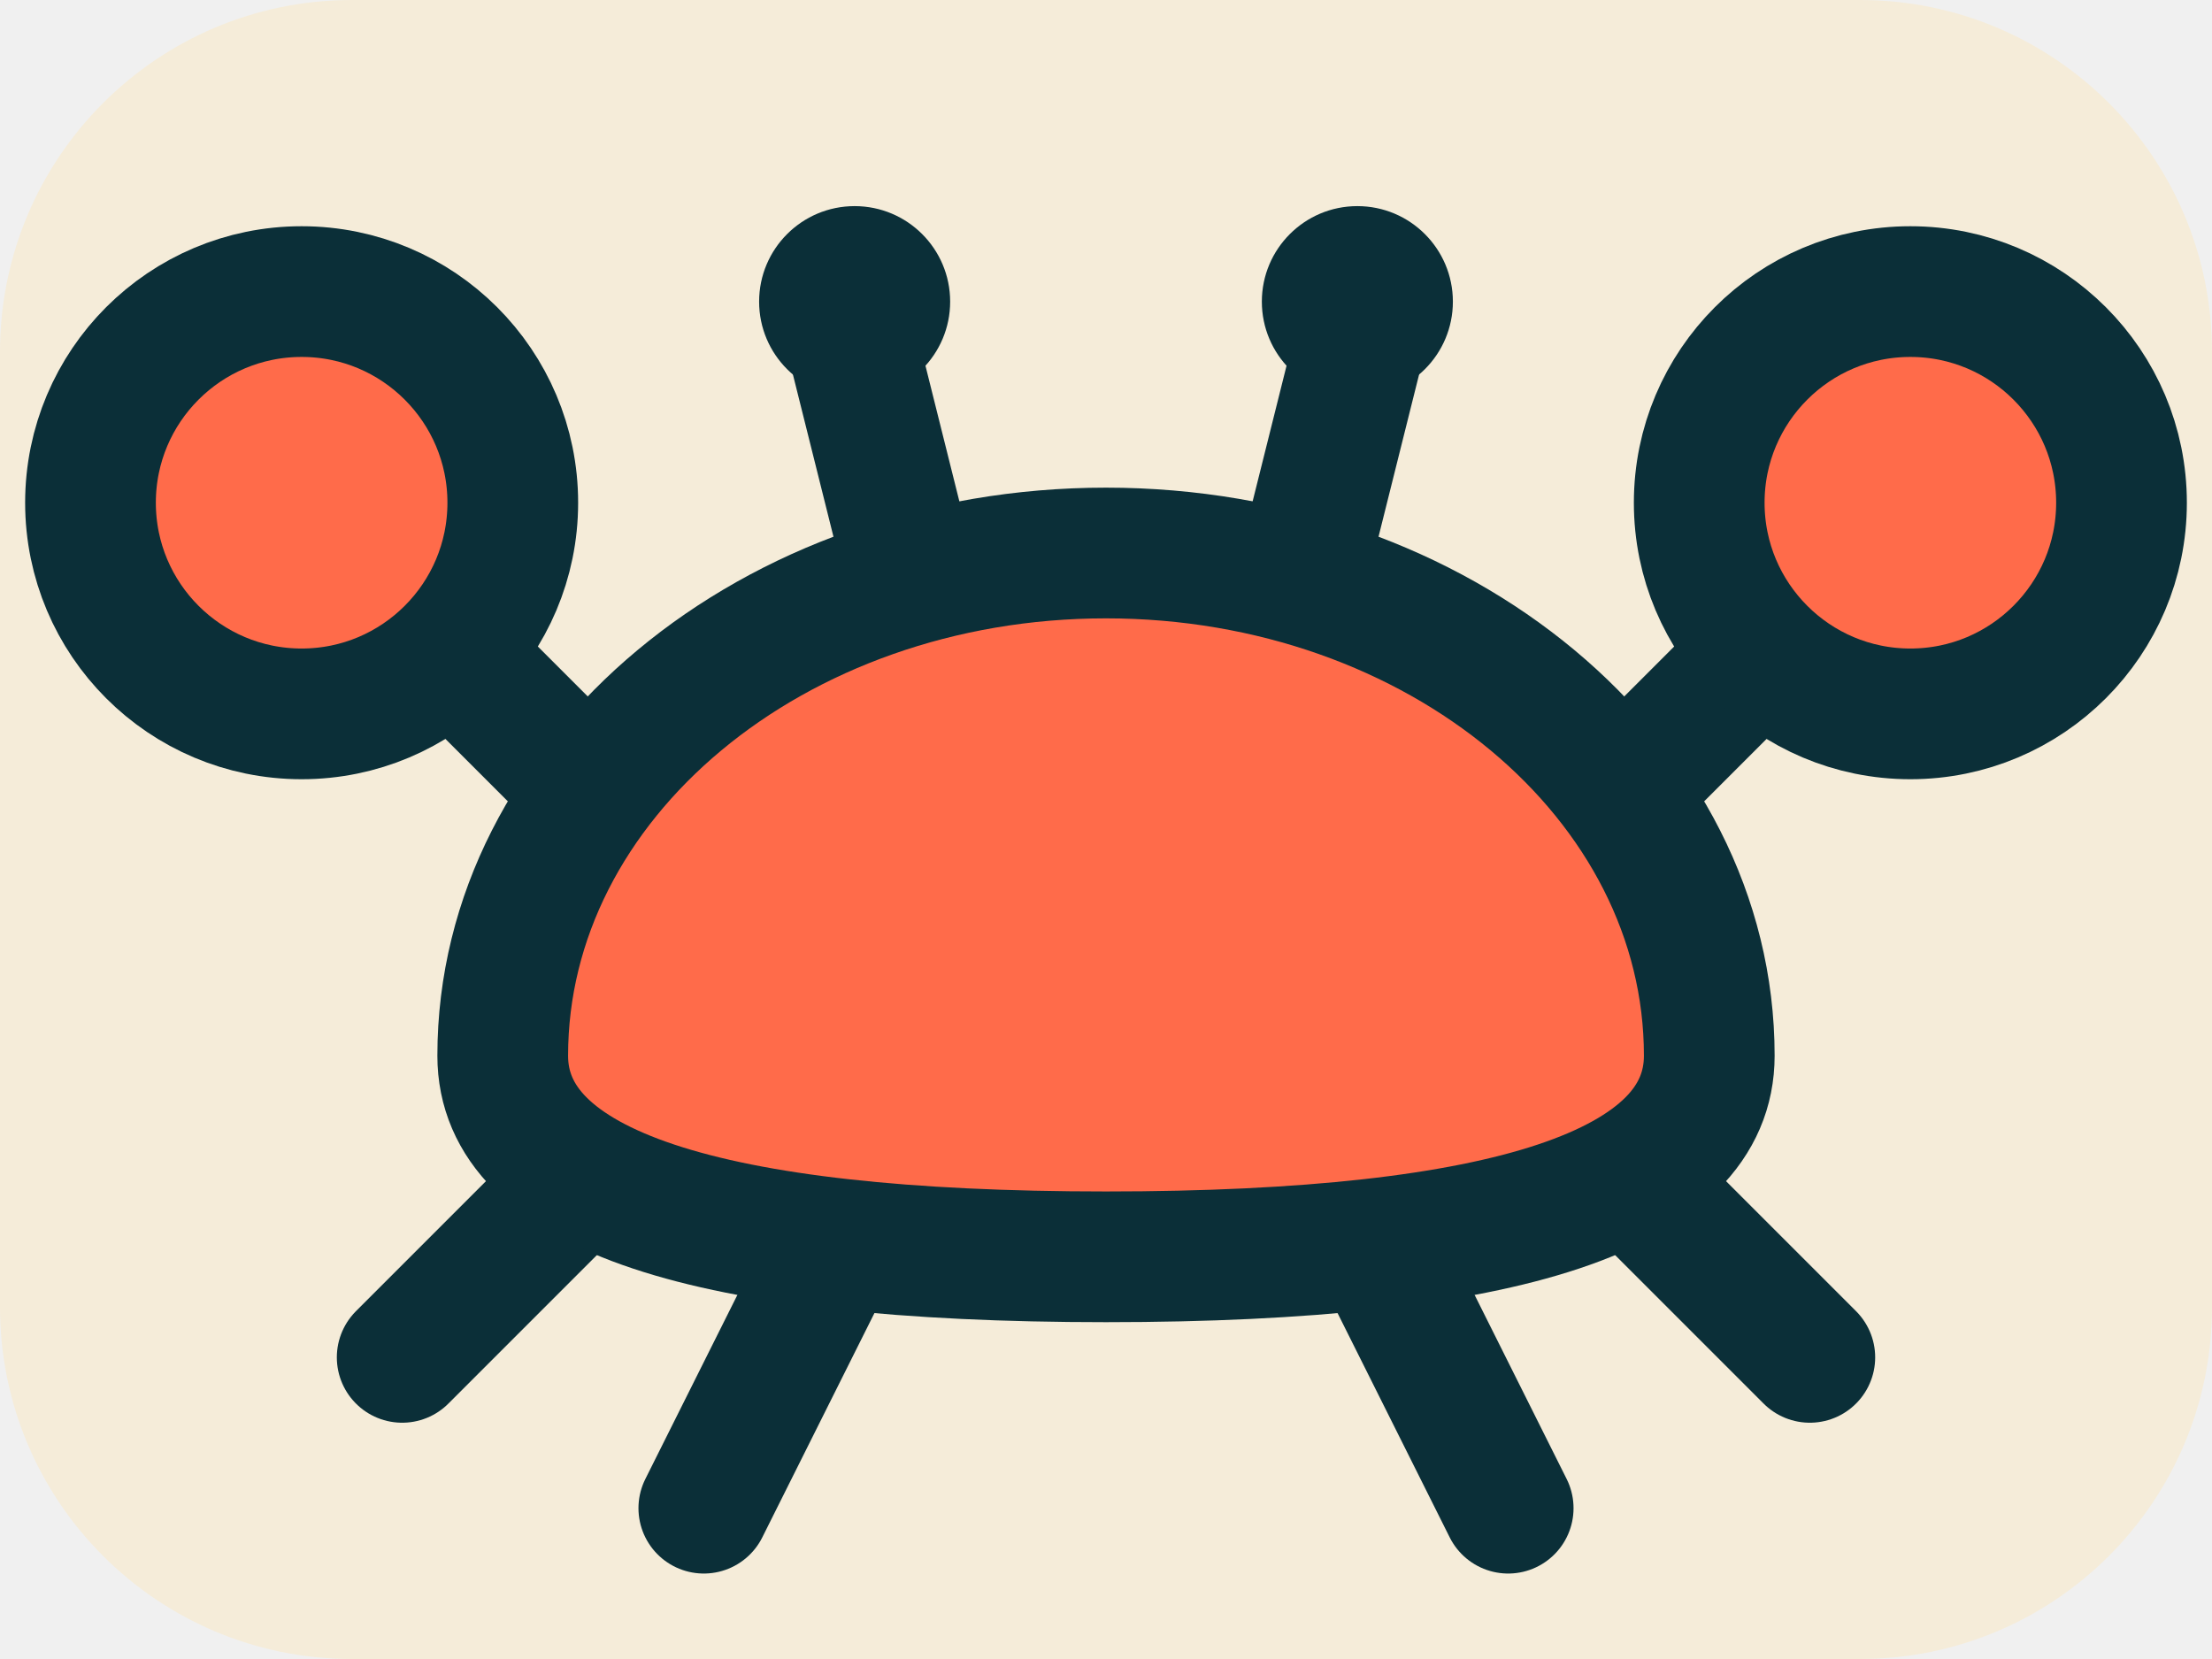
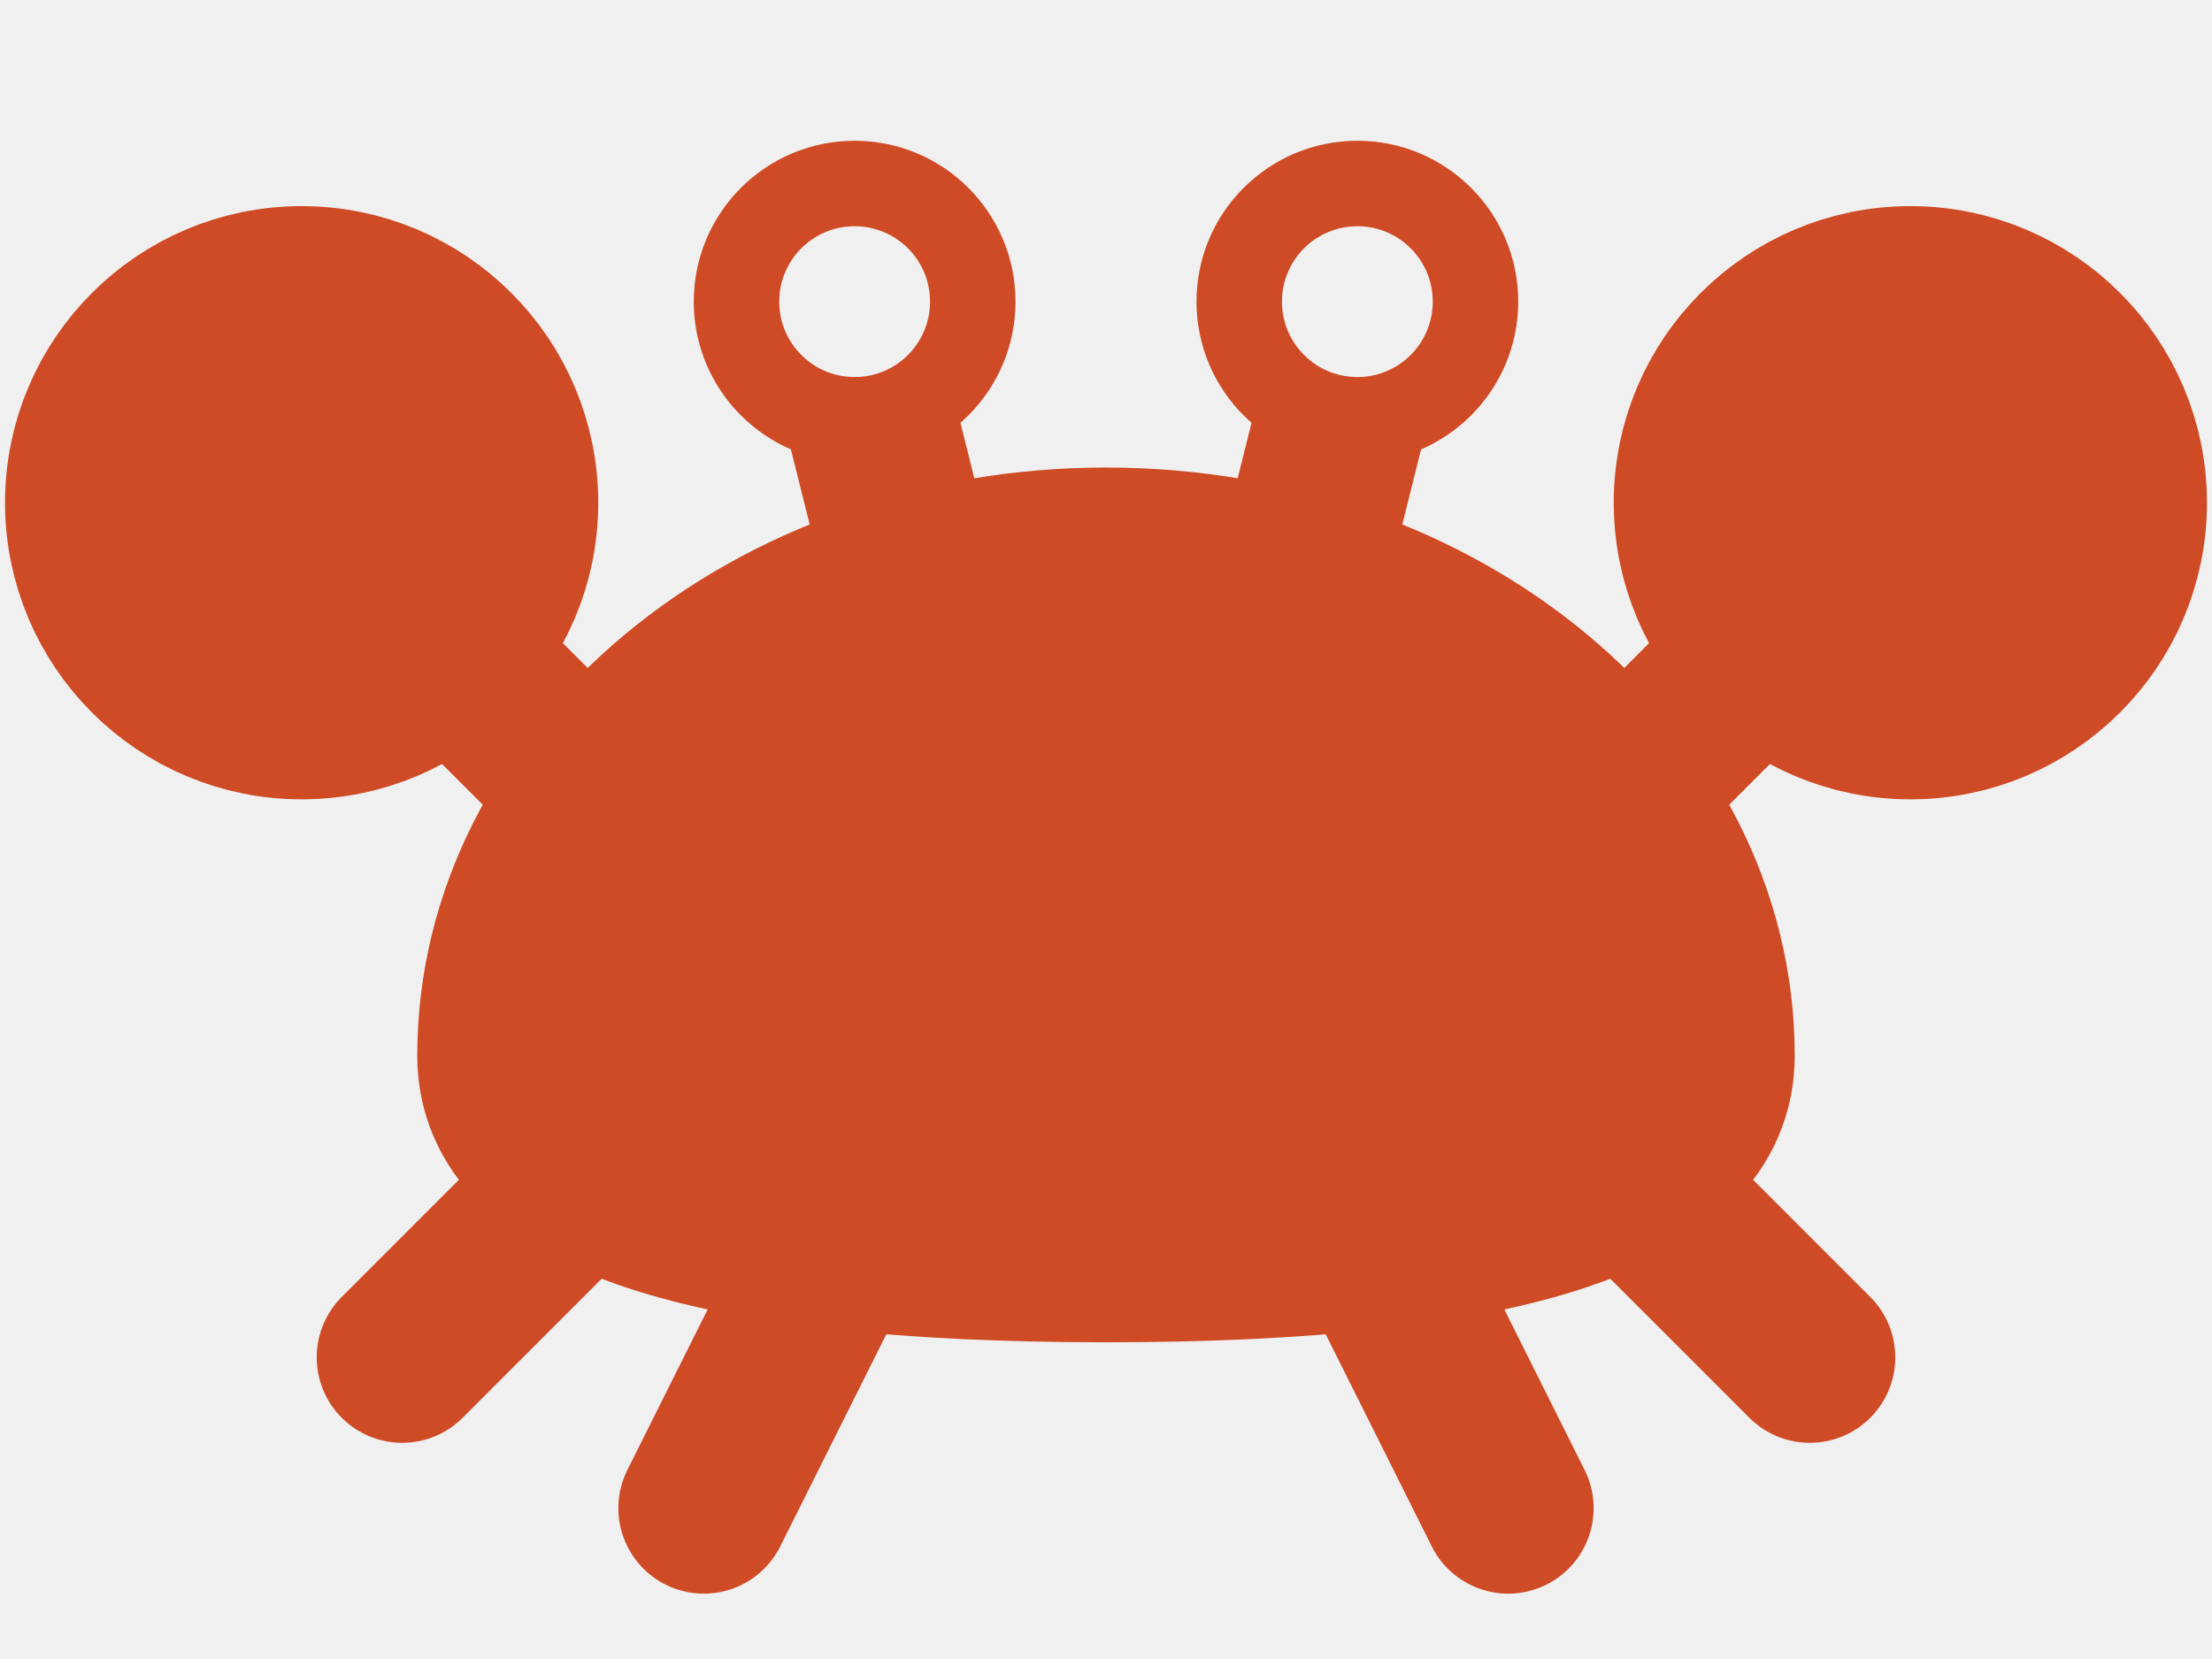
<svg xmlns="http://www.w3.org/2000/svg" viewBox="-22 -18 44 33">
-   <rect x="-22" y="-18" width="44" height="33" rx="7" fill="#F5ECD9" />
-   <g fill="none" stroke="#0B2F38" stroke-width="2.6" stroke-linecap="round" stroke-linejoin="round">
+   <style>.c{color:#CF4B26}@media (prefers-color-scheme: dark){.c{color:#F07B55}}</style>
+   <defs>
+     <mask id="eyes" maskUnits="userSpaceOnUse" x="-22" y="-18" width="44" height="33">
+       <rect x="-22" y="-18" width="44" height="33" fill="#fff" />
+       <circle cx="-5" cy="-12" r="1.5" fill="#000" />
+       <circle cx="5" cy="-12" r="1.5" fill="#000" />
+     </mask>
+   </defs>
+   <g class="c" mask="url(#eyes)" fill="none" stroke="currentColor" stroke-width="3.4" stroke-linecap="round" stroke-linejoin="round">
    <path d="M-9 4l-5 5M-5 6l-3 6M9 4l5 5M5 6l3 6" />
    <path d="M-9 -1l-5 -5M9 -1l5 -5" />
-     <circle cx="-16" cy="-8" r="4.2" fill="#FF6B4A" />
-     <circle cx="16" cy="-8" r="4.2" fill="#FF6B4A" />
+     <circle cx="-16" cy="-8" r="4.2" fill="currentColor" />
+     <circle cx="16" cy="-8" r="4.2" fill="currentColor" />
    <path d="M-4 -7l-1 -4M4 -7l1 -4" />
-     <path d="M-12 3a12 10 0 0 1 24 0q0 4 -12 4t-12 -4z" fill="#FF6B4A" />
+     <path d="M-12 3a12 10 0 0 1 24 0q0 4 -12 4t-12 -4z" fill="currentColor" />
+     <circle cx="-5" cy="-12" r="3.2" fill="currentColor" stroke="none" />
+     <circle cx="5" cy="-12" r="3.2" fill="currentColor" stroke="none" />
  </g>
-   <circle cx="-5" cy="-12" r="1.9" fill="#0B2F38" />
-   <circle cx="5" cy="-12" r="1.9" fill="#0B2F38" />
</svg>
